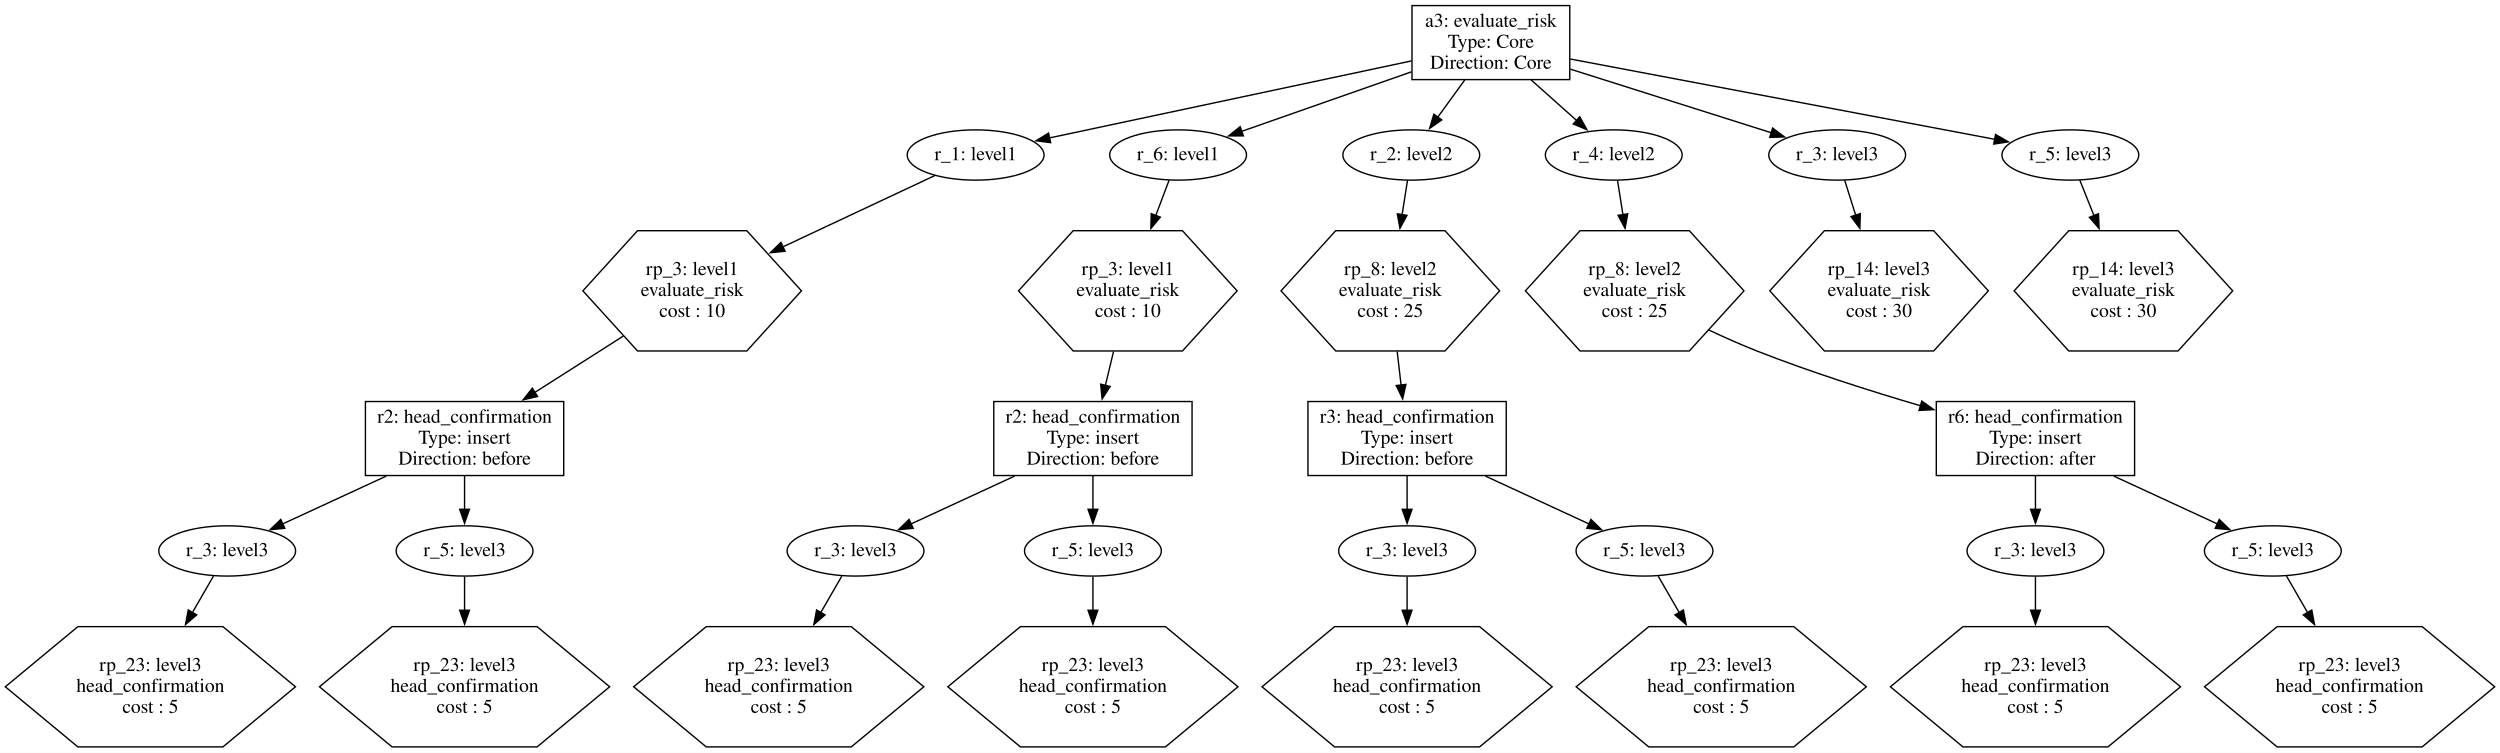
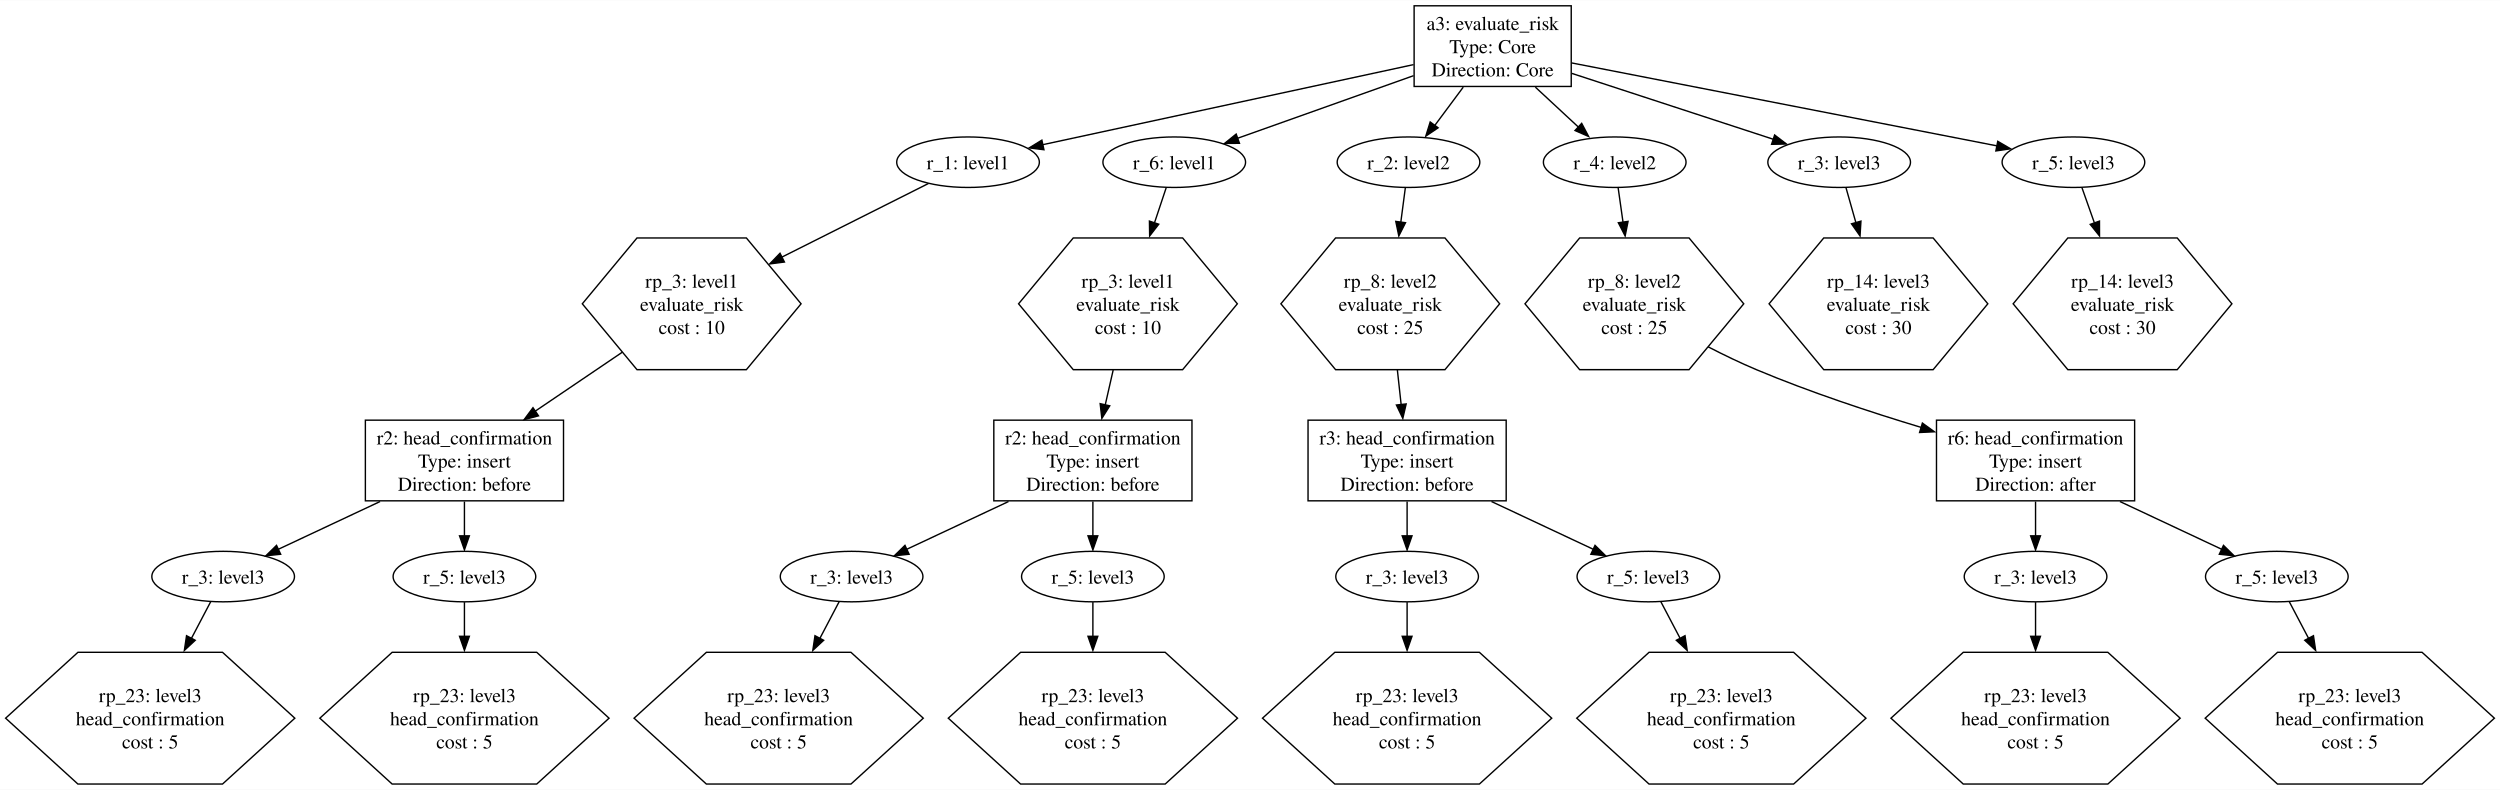
- <svg xmlns="http://www.w3.org/2000/svg" width="1790pt" height="539pt" viewBox="0.00 0.00 1790.39 539.10">
-   <g id="graph0" class="graph" transform="scale(1 1) rotate(0) translate(4 535.1)">
-     <polygon fill="white" stroke="none" points="-4,4 -4,-535.1 1786.39,-535.1 1786.39,4 -4,4" />
+ <svg xmlns="http://www.w3.org/2000/svg" width="1782pt" height="563pt" viewBox="0.00 0.00 1782.17 562.79">
+   <g id="graph0" class="graph" transform="scale(1 1) rotate(0) translate(4 558.79)">
+     <polygon fill="white" stroke="none" points="-4,4 -4,-558.79 1778.17,-558.79 1778.17,4 -4,4" />
    <g id="node1" class="node">
-       <polygon fill="none" stroke="black" points="1120.2,-531.1 1007.2,-531.1 1007.2,-478.1 1120.2,-478.1 1120.2,-531.1" />
-       <text text-anchor="middle" x="1063.7" y="-515.9" font-family="Times,serif" font-size="14.00">a3: evaluate_risk </text>
-       <text text-anchor="middle" x="1063.7" y="-500.9" font-family="Times,serif" font-size="14.00"> Type: Core </text>
-       <text text-anchor="middle" x="1063.7" y="-485.9" font-family="Times,serif" font-size="14.00"> Direction: Core</text>
+       <polygon fill="none" stroke="black" points="1116.08,-554.79 1004.08,-554.79 1004.08,-497.29 1116.08,-497.29 1116.08,-554.79" />
+       <text text-anchor="middle" x="1060.08" y="-537.49" font-family="Times,serif" font-size="14.00">a3: evaluate_risk </text>
+       <text text-anchor="middle" x="1060.08" y="-520.99" font-family="Times,serif" font-size="14.00"> Type: Core </text>
+       <text text-anchor="middle" x="1060.08" y="-504.49" font-family="Times,serif" font-size="14.00"> Direction: Core</text>
    </g>
    <g id="node2" class="node">
-       <ellipse fill="none" stroke="black" cx="694.7" cy="-424.1" rx="48.99" ry="18" />
-       <text text-anchor="middle" x="694.7" y="-420.4" font-family="Times,serif" font-size="14.00">r_1: level1</text>
+       <ellipse fill="none" stroke="black" cx="686.08" cy="-443.29" rx="50.84" ry="18" />
+       <text text-anchor="middle" x="686.08" y="-438.24" font-family="Times,serif" font-size="14.00">r_1: level1</text>
    </g>
    <g id="edge1" class="edge">
-       <path fill="none" stroke="black" d="M1006.85,-491.5C936.09,-476.45 816.19,-450.94 747.41,-436.31" />
-       <polygon fill="black" stroke="black" points="748.41,-432.95 737.9,-434.29 746.95,-439.79 748.41,-432.95" />
+       <path fill="none" stroke="black" d="M1003.69,-512.87C931.97,-497.38 809.05,-470.84 739.03,-455.72" />
+       <polygon fill="black" stroke="black" points="740.19,-452.18 729.67,-453.49 738.71,-459.02 740.19,-452.18" />
    </g>
    <g id="node9" class="node">
-       <ellipse fill="none" stroke="black" cx="839.7" cy="-424.1" rx="48.99" ry="18" />
-       <text text-anchor="middle" x="839.7" y="-420.4" font-family="Times,serif" font-size="14.00">r_6: level1</text>
+       <ellipse fill="none" stroke="black" cx="833.08" cy="-443.29" rx="50.84" ry="18" />
+       <text text-anchor="middle" x="833.08" y="-438.24" font-family="Times,serif" font-size="14.00">r_6: level1</text>
    </g>
    <g id="edge8" class="edge">
-       <path fill="none" stroke="black" d="M1006.88,-483.69C969.06,-470.43 920.04,-453.25 884.88,-440.93" />
-       <polygon fill="black" stroke="black" points="886.46,-437.78 875.86,-437.77 884.14,-444.38 886.46,-437.78" />
+       <path fill="none" stroke="black" d="M1003.68,-504.98C964.96,-491.21 914.25,-473.17 878.21,-460.35" />
+       <polygon fill="black" stroke="black" points="879.58,-456.76 868.99,-456.71 877.23,-463.36 879.58,-456.76" />
    </g>
    <g id="node16" class="node">
-       <ellipse fill="none" stroke="black" cx="1006.7" cy="-424.1" rx="48.99" ry="18" />
-       <text text-anchor="middle" x="1006.7" y="-420.4" font-family="Times,serif" font-size="14.00">r_2: level2</text>
+       <ellipse fill="none" stroke="black" cx="1000.08" cy="-443.29" rx="50.84" ry="18" />
+       <text text-anchor="middle" x="1000.08" y="-438.24" font-family="Times,serif" font-size="14.00">r_2: level2</text>
    </g>
    <g id="edge15" class="edge">
-       <path fill="none" stroke="black" d="M1045.03,-477.89C1038.8,-469.32 1031.86,-459.76 1025.61,-451.15" />
-       <polygon fill="black" stroke="black" points="1028.53,-449.21 1019.82,-443.17 1022.86,-453.32 1028.53,-449.21" />
+       <path fill="none" stroke="black" d="M1039.1,-496.8C1032.48,-487.89 1025.21,-478.11 1018.76,-469.43" />
+       <polygon fill="black" stroke="black" points="1021.17,-467.81 1012.4,-461.87 1015.55,-471.98 1021.17,-467.81" />
    </g>
    <g id="node23" class="node">
-       <ellipse fill="none" stroke="black" cx="1151.7" cy="-424.1" rx="48.99" ry="18" />
-       <text text-anchor="middle" x="1151.7" y="-420.4" font-family="Times,serif" font-size="14.00">r_4: level2</text>
+       <ellipse fill="none" stroke="black" cx="1147.08" cy="-443.29" rx="50.84" ry="18" />
+       <text text-anchor="middle" x="1147.08" y="-438.24" font-family="Times,serif" font-size="14.00">r_4: level2</text>
    </g>
    <g id="edge22" class="edge">
-       <path fill="none" stroke="black" d="M1092.51,-477.89C1102.98,-468.56 1114.75,-458.05 1125.03,-448.89" />
-       <polygon fill="black" stroke="black" points="1127.34,-451.52 1132.47,-442.25 1122.68,-446.29 1127.34,-451.52" />
+       <path fill="none" stroke="black" d="M1090.51,-496.8C1100.69,-487.35 1111.93,-476.92 1121.69,-467.86" />
+       <polygon fill="black" stroke="black" points="1123.53,-471 1128.48,-461.63 1118.77,-465.87 1123.53,-471" />
    </g>
    <g id="node30" class="node">
-       <ellipse fill="none" stroke="black" cx="1311.7" cy="-424.1" rx="48.99" ry="18" />
-       <text text-anchor="middle" x="1311.7" y="-420.4" font-family="Times,serif" font-size="14.00">r_3: level3</text>
+       <ellipse fill="none" stroke="black" cx="1307.08" cy="-443.29" rx="50.84" ry="18" />
+       <text text-anchor="middle" x="1307.08" y="-438.24" font-family="Times,serif" font-size="14.00">r_3: level3</text>
    </g>
    <g id="edge29" class="edge">
-       <path fill="none" stroke="black" d="M1120.59,-485.59C1164.21,-471.78 1223.69,-452.95 1264.64,-439.99" />
-       <polygon fill="black" stroke="black" points="1265.49,-443.39 1273.97,-437.04 1263.38,-436.72 1265.49,-443.39" />
+       <path fill="none" stroke="black" d="M1116.44,-506.62C1159.93,-492.4 1219.37,-472.97 1260.26,-459.6" />
+       <polygon fill="black" stroke="black" points="1261.07,-462.69 1269.49,-456.26 1258.9,-456.04 1261.07,-462.69" />
    </g>
    <g id="node32" class="node">
-       <ellipse fill="none" stroke="black" cx="1478.7" cy="-424.1" rx="48.99" ry="18" />
-       <text text-anchor="middle" x="1478.7" y="-420.4" font-family="Times,serif" font-size="14.00">r_5: level3</text>
+       <ellipse fill="none" stroke="black" cx="1474.08" cy="-443.29" rx="50.84" ry="18" />
+       <text text-anchor="middle" x="1474.08" y="-438.24" font-family="Times,serif" font-size="14.00">r_5: level3</text>
    </g>
    <g id="edge31" class="edge">
-       <path fill="none" stroke="black" d="M1120.53,-492.85C1200.72,-477.68 1346.04,-450.19 1424.68,-435.32" />
-       <polygon fill="black" stroke="black" points="1425.12,-438.79 1434.29,-433.5 1423.81,-431.92 1425.12,-438.79" />
+       <path fill="none" stroke="black" d="M1116.35,-514.07C1196.06,-498.52 1340.9,-470.27 1419.62,-454.92" />
+       <polygon fill="black" stroke="black" points="1420.13,-458.19 1429.27,-452.84 1418.79,-451.32 1420.13,-458.19" />
    </g>
    <g id="node3" class="node">
-       <polygon fill="none" stroke="black" points="569.96,-326.82 530.83,-369.87 452.56,-369.87 413.43,-326.82 452.56,-283.77 530.83,-283.77 569.96,-326.82" />
-       <text text-anchor="middle" x="491.7" y="-338.12" font-family="Times,serif" font-size="14.00">rp_3: level1 </text>
-       <text text-anchor="middle" x="491.7" y="-323.12" font-family="Times,serif" font-size="14.00"> evaluate_risk </text>
-       <text text-anchor="middle" x="491.7" y="-308.12" font-family="Times,serif" font-size="14.00"> cost : 10</text>
+       <polygon fill="none" stroke="black" points="567.06,-342.35 528.07,-389.29 450.09,-389.29 411.11,-342.35 450.09,-295.4 528.07,-295.4 567.06,-342.35" />
+       <text text-anchor="middle" x="489.08" y="-353.8" font-family="Times,serif" font-size="14.00">rp_3: level1 </text>
+       <text text-anchor="middle" x="489.08" y="-337.3" font-family="Times,serif" font-size="14.00"> evaluate_risk </text>
+       <text text-anchor="middle" x="489.08" y="-320.8" font-family="Times,serif" font-size="14.00"> cost : 10</text>
    </g>
    <g id="edge2" class="edge">
-       <path fill="none" stroke="black" d="M665.61,-409.45C637.25,-396.14 593.15,-375.44 556.46,-358.22" />
-       <polygon fill="black" stroke="black" points="558.24,-355.19 547.7,-354.11 555.26,-361.52 558.24,-355.19" />
+       <path fill="none" stroke="black" d="M657.86,-428.12C630.73,-414.49 588.75,-393.41 553.45,-375.67" />
+       <polygon fill="black" stroke="black" points="555.19,-372.13 544.69,-370.77 552.05,-378.39 555.19,-372.13" />
    </g>
    <g id="node4" class="node">
-       <polygon fill="none" stroke="black" points="399.7,-247.55 257.7,-247.55 257.7,-194.55 399.7,-194.55 399.7,-247.55" />
-       <text text-anchor="middle" x="328.7" y="-232.35" font-family="Times,serif" font-size="14.00">r2: head_confirmation </text>
-       <text text-anchor="middle" x="328.7" y="-217.35" font-family="Times,serif" font-size="14.00"> Type: insert </text>
-       <text text-anchor="middle" x="328.7" y="-202.35" font-family="Times,serif" font-size="14.00"> Direction: before</text>
+       <polygon fill="none" stroke="black" points="397.71,-259.4 256.46,-259.4 256.46,-201.9 397.71,-201.9 397.71,-259.4" />
+       <text text-anchor="middle" x="327.08" y="-242.1" font-family="Times,serif" font-size="14.00">r2: head_confirmation </text>
+       <text text-anchor="middle" x="327.08" y="-225.6" font-family="Times,serif" font-size="14.00"> Type: insert </text>
+       <text text-anchor="middle" x="327.08" y="-209.1" font-family="Times,serif" font-size="14.00"> Direction: before</text>
    </g>
    <g id="edge3" class="edge">
-       <path fill="none" stroke="black" d="M442.35,-294.41C422.3,-281.64 399.15,-266.91 379.01,-254.08" />
-       <polygon fill="black" stroke="black" points="380.97,-251.18 370.66,-248.77 377.22,-257.09 380.97,-251.18" />
+       <path fill="none" stroke="black" d="M439.6,-307.84C419.91,-294.5 397.28,-279.18 377.5,-265.79" />
+       <polygon fill="black" stroke="black" points="379.87,-262.49 369.63,-259.78 375.95,-268.29 379.87,-262.49" />
    </g>
    <g id="node5" class="node">
-       <ellipse fill="none" stroke="black" cx="158.7" cy="-140.55" rx="48.99" ry="18" />
-       <text text-anchor="middle" x="158.7" y="-136.85" font-family="Times,serif" font-size="14.00">r_3: level3</text>
+       <ellipse fill="none" stroke="black" cx="155.08" cy="-147.9" rx="50.84" ry="18" />
+       <text text-anchor="middle" x="155.08" y="-142.85" font-family="Times,serif" font-size="14.00">r_3: level3</text>
    </g>
    <g id="edge4" class="edge">
-       <path fill="none" stroke="black" d="M272.56,-194.13C248.29,-182.92 220.46,-170.07 198.39,-159.88" />
-       <polygon fill="black" stroke="black" points="199.98,-156.76 189.43,-155.74 197.04,-163.11 199.98,-156.76" />
+       <path fill="none" stroke="black" d="M266.93,-201.4C242.84,-190.1 215.77,-177.39 194.3,-167.31" />
+       <polygon fill="black" stroke="black" points="196.09,-163.81 185.55,-162.73 193.12,-170.15 196.09,-163.81" />
    </g>
    <g id="node7" class="node">
-       <ellipse fill="none" stroke="black" cx="328.7" cy="-140.55" rx="48.99" ry="18" />
-       <text text-anchor="middle" x="328.7" y="-136.85" font-family="Times,serif" font-size="14.00">r_5: level3</text>
+       <ellipse fill="none" stroke="black" cx="327.08" cy="-147.9" rx="50.84" ry="18" />
+       <text text-anchor="middle" x="327.08" y="-142.85" font-family="Times,serif" font-size="14.00">r_5: level3</text>
    </g>
    <g id="edge6" class="edge">
-       <path fill="none" stroke="black" d="M328.7,-194.34C328.7,-186.62 328.7,-178.11 328.7,-170.21" />
-       <polygon fill="black" stroke="black" points="332.2,-170.39 328.7,-160.39 325.2,-170.39 332.2,-170.39" />
+       <path fill="none" stroke="black" d="M327.08,-201.4C327.08,-193.46 327.08,-184.82 327.08,-176.89" />
+       <polygon fill="black" stroke="black" points="330.58,-176.94 327.08,-166.94 323.58,-176.94 330.58,-176.94" />
    </g>
    <g id="node6" class="node">
-       <polygon fill="none" stroke="black" points="207.59,-43.27 155.64,-86.32 51.75,-86.32 -0.2,-43.27 51.75,-0.22 155.64,-0.22 207.59,-43.27" />
-       <text text-anchor="middle" x="103.7" y="-54.57" font-family="Times,serif" font-size="14.00">rp_23: level3 </text>
-       <text text-anchor="middle" x="103.7" y="-39.57" font-family="Times,serif" font-size="14.00"> head_confirmation </text>
-       <text text-anchor="middle" x="103.7" y="-24.57" font-family="Times,serif" font-size="14.00"> cost : 5</text>
+       <polygon fill="none" stroke="black" points="206.17,-46.95 154.62,-93.9 51.54,-93.9 0,-46.95 51.54,0 154.62,0 206.17,-46.95" />
+       <text text-anchor="middle" x="103.08" y="-58.4" font-family="Times,serif" font-size="14.00">rp_23: level3 </text>
+       <text text-anchor="middle" x="103.08" y="-41.9" font-family="Times,serif" font-size="14.00"> head_confirmation </text>
+       <text text-anchor="middle" x="103.08" y="-25.4" font-family="Times,serif" font-size="14.00"> cost : 5</text>
    </g>
    <g id="edge5" class="edge">
-       <path fill="none" stroke="black" d="M148.86,-122.52C144.55,-115.05 139.23,-105.84 133.78,-96.39" />
-       <polygon fill="black" stroke="black" points="136.87,-94.75 128.84,-87.84 130.81,-98.25 136.87,-94.75" />
+       <path fill="none" stroke="black" d="M146.26,-130.11C142.35,-122.67 137.5,-113.44 132.48,-103.88" />
+       <polygon fill="black" stroke="black" points="135.17,-102.49 127.42,-95.27 128.98,-105.75 135.17,-102.49" />
    </g>
    <g id="node8" class="node">
-       <polygon fill="none" stroke="black" points="432.59,-43.27 380.64,-86.32 276.75,-86.32 224.8,-43.27 276.75,-0.22 380.64,-0.22 432.59,-43.27" />
-       <text text-anchor="middle" x="328.7" y="-54.57" font-family="Times,serif" font-size="14.00">rp_23: level3 </text>
-       <text text-anchor="middle" x="328.7" y="-39.57" font-family="Times,serif" font-size="14.00"> head_confirmation </text>
-       <text text-anchor="middle" x="328.7" y="-24.57" font-family="Times,serif" font-size="14.00"> cost : 5</text>
+       <polygon fill="none" stroke="black" points="430.17,-46.95 378.62,-93.9 275.54,-93.9 224,-46.95 275.54,0 378.62,0 430.17,-46.95" />
+       <text text-anchor="middle" x="327.08" y="-58.4" font-family="Times,serif" font-size="14.00">rp_23: level3 </text>
+       <text text-anchor="middle" x="327.08" y="-41.9" font-family="Times,serif" font-size="14.00"> head_confirmation </text>
+       <text text-anchor="middle" x="327.08" y="-25.4" font-family="Times,serif" font-size="14.00"> cost : 5</text>
    </g>
    <g id="edge7" class="edge">
-       <path fill="none" stroke="black" d="M328.7,-122.07C328.7,-115.13 328.7,-106.72 328.7,-98.05" />
-       <polygon fill="black" stroke="black" points="332.2,-98.09 328.7,-88.09 325.2,-98.09 332.2,-98.09" />
+       <path fill="none" stroke="black" d="M327.08,-129.66C327.08,-122.65 327.08,-114.12 327.08,-105.24" />
+       <polygon fill="black" stroke="black" points="330.58,-105.32 327.08,-95.32 323.58,-105.32 330.58,-105.32" />
    </g>
    <g id="node10" class="node">
-       <polygon fill="none" stroke="black" points="881.96,-326.82 842.83,-369.87 764.56,-369.87 725.43,-326.82 764.56,-283.77 842.83,-283.77 881.96,-326.82" />
-       <text text-anchor="middle" x="803.7" y="-338.12" font-family="Times,serif" font-size="14.00">rp_3: level1 </text>
-       <text text-anchor="middle" x="803.7" y="-323.12" font-family="Times,serif" font-size="14.00"> evaluate_risk </text>
-       <text text-anchor="middle" x="803.7" y="-308.12" font-family="Times,serif" font-size="14.00"> cost : 10</text>
+       <polygon fill="none" stroke="black" points="878.06,-342.35 839.07,-389.29 761.09,-389.29 722.11,-342.35 761.09,-295.4 839.07,-295.4 878.06,-342.35" />
+       <text text-anchor="middle" x="800.08" y="-353.8" font-family="Times,serif" font-size="14.00">rp_3: level1 </text>
+       <text text-anchor="middle" x="800.08" y="-337.3" font-family="Times,serif" font-size="14.00"> evaluate_risk </text>
+       <text text-anchor="middle" x="800.08" y="-320.8" font-family="Times,serif" font-size="14.00"> cost : 10</text>
    </g>
    <g id="edge9" class="edge">
-       <path fill="none" stroke="black" d="M833.26,-406.06C830.53,-398.83 827.18,-389.97 823.73,-380.84" />
-       <polygon fill="black" stroke="black" points="827,-379.61 820.2,-371.49 820.46,-382.08 827,-379.61" />
+       <path fill="none" stroke="black" d="M827.33,-425.06C824.95,-417.9 822.03,-409.14 818.99,-400.05" />
+       <polygon fill="black" stroke="black" points="822.03,-399.09 815.55,-390.71 815.39,-401.31 822.03,-399.09" />
    </g>
    <g id="node11" class="node">
-       <polygon fill="none" stroke="black" points="849.7,-247.55 707.7,-247.55 707.7,-194.55 849.7,-194.55 849.7,-247.55" />
-       <text text-anchor="middle" x="778.7" y="-232.35" font-family="Times,serif" font-size="14.00">r2: head_confirmation </text>
-       <text text-anchor="middle" x="778.7" y="-217.35" font-family="Times,serif" font-size="14.00"> Type: insert </text>
-       <text text-anchor="middle" x="778.7" y="-202.35" font-family="Times,serif" font-size="14.00"> Direction: before</text>
+       <polygon fill="none" stroke="black" points="845.71,-259.4 704.46,-259.4 704.46,-201.9 845.71,-201.9 845.71,-259.4" />
+       <text text-anchor="middle" x="775.08" y="-242.1" font-family="Times,serif" font-size="14.00">r2: head_confirmation </text>
+       <text text-anchor="middle" x="775.08" y="-225.6" font-family="Times,serif" font-size="14.00"> Type: insert </text>
+       <text text-anchor="middle" x="775.08" y="-209.1" font-family="Times,serif" font-size="14.00"> Direction: before</text>
    </g>
    <g id="edge10" class="edge">
-       <path fill="none" stroke="black" d="M793.45,-283.31C791.52,-275.27 789.5,-266.91 787.61,-259.05" />
-       <polygon fill="black" stroke="black" points="791.04,-258.35 785.3,-249.45 784.24,-259.99 791.04,-258.35" />
+       <path fill="none" stroke="black" d="M789.55,-295.14C787.66,-286.85 785.71,-278.29 783.88,-270.24" />
+       <polygon fill="black" stroke="black" points="787.1,-269.62 781.46,-260.65 780.27,-271.18 787.1,-269.62" />
    </g>
    <g id="node12" class="node">
-       <ellipse fill="none" stroke="black" cx="608.7" cy="-140.55" rx="48.99" ry="18" />
-       <text text-anchor="middle" x="608.7" y="-136.85" font-family="Times,serif" font-size="14.00">r_3: level3</text>
+       <ellipse fill="none" stroke="black" cx="603.08" cy="-147.9" rx="50.84" ry="18" />
+       <text text-anchor="middle" x="603.08" y="-142.85" font-family="Times,serif" font-size="14.00">r_3: level3</text>
    </g>
    <g id="edge11" class="edge">
-       <path fill="none" stroke="black" d="M722.56,-194.13C698.29,-182.92 670.46,-170.07 648.39,-159.88" />
-       <polygon fill="black" stroke="black" points="649.98,-156.76 639.43,-155.74 647.04,-163.11 649.98,-156.76" />
+       <path fill="none" stroke="black" d="M714.93,-201.4C690.84,-190.1 663.77,-177.39 642.3,-167.31" />
+       <polygon fill="black" stroke="black" points="644.09,-163.81 633.55,-162.73 641.12,-170.15 644.09,-163.81" />
    </g>
    <g id="node14" class="node">
-       <ellipse fill="none" stroke="black" cx="778.7" cy="-140.55" rx="48.99" ry="18" />
-       <text text-anchor="middle" x="778.7" y="-136.85" font-family="Times,serif" font-size="14.00">r_5: level3</text>
+       <ellipse fill="none" stroke="black" cx="775.08" cy="-147.9" rx="50.84" ry="18" />
+       <text text-anchor="middle" x="775.08" y="-142.85" font-family="Times,serif" font-size="14.00">r_5: level3</text>
    </g>
    <g id="edge13" class="edge">
-       <path fill="none" stroke="black" d="M778.7,-194.34C778.7,-186.62 778.7,-178.11 778.7,-170.21" />
-       <polygon fill="black" stroke="black" points="782.2,-170.39 778.7,-160.39 775.2,-170.39 782.2,-170.39" />
+       <path fill="none" stroke="black" d="M775.08,-201.4C775.08,-193.46 775.08,-184.82 775.08,-176.89" />
+       <polygon fill="black" stroke="black" points="778.58,-176.94 775.08,-166.94 771.58,-176.94 778.58,-176.94" />
    </g>
    <g id="node13" class="node">
-       <polygon fill="none" stroke="black" points="657.59,-43.27 605.64,-86.32 501.75,-86.32 449.8,-43.27 501.75,-0.22 605.64,-0.22 657.59,-43.27" />
-       <text text-anchor="middle" x="553.7" y="-54.57" font-family="Times,serif" font-size="14.00">rp_23: level3 </text>
-       <text text-anchor="middle" x="553.7" y="-39.57" font-family="Times,serif" font-size="14.00"> head_confirmation </text>
-       <text text-anchor="middle" x="553.7" y="-24.57" font-family="Times,serif" font-size="14.00"> cost : 5</text>
+       <polygon fill="none" stroke="black" points="654.17,-46.95 602.62,-93.9 499.54,-93.9 448,-46.95 499.54,0 602.62,0 654.17,-46.95" />
+       <text text-anchor="middle" x="551.08" y="-58.4" font-family="Times,serif" font-size="14.00">rp_23: level3 </text>
+       <text text-anchor="middle" x="551.08" y="-41.9" font-family="Times,serif" font-size="14.00"> head_confirmation </text>
+       <text text-anchor="middle" x="551.08" y="-25.4" font-family="Times,serif" font-size="14.00"> cost : 5</text>
    </g>
    <g id="edge12" class="edge">
-       <path fill="none" stroke="black" d="M598.86,-122.52C594.55,-115.05 589.23,-105.84 583.78,-96.39" />
-       <polygon fill="black" stroke="black" points="586.87,-94.75 578.84,-87.84 580.81,-98.25 586.87,-94.75" />
+       <path fill="none" stroke="black" d="M594.26,-130.11C590.35,-122.67 585.5,-113.44 580.48,-103.88" />
+       <polygon fill="black" stroke="black" points="583.17,-102.49 575.42,-95.27 576.98,-105.75 583.17,-102.49" />
    </g>
    <g id="node15" class="node">
-       <polygon fill="none" stroke="black" points="882.59,-43.27 830.64,-86.32 726.75,-86.32 674.8,-43.27 726.75,-0.22 830.64,-0.22 882.59,-43.27" />
-       <text text-anchor="middle" x="778.7" y="-54.57" font-family="Times,serif" font-size="14.00">rp_23: level3 </text>
-       <text text-anchor="middle" x="778.7" y="-39.57" font-family="Times,serif" font-size="14.00"> head_confirmation </text>
-       <text text-anchor="middle" x="778.7" y="-24.57" font-family="Times,serif" font-size="14.00"> cost : 5</text>
+       <polygon fill="none" stroke="black" points="878.17,-46.95 826.62,-93.9 723.54,-93.9 672,-46.95 723.54,0 826.62,0 878.17,-46.95" />
+       <text text-anchor="middle" x="775.08" y="-58.4" font-family="Times,serif" font-size="14.00">rp_23: level3 </text>
+       <text text-anchor="middle" x="775.08" y="-41.9" font-family="Times,serif" font-size="14.00"> head_confirmation </text>
+       <text text-anchor="middle" x="775.08" y="-25.4" font-family="Times,serif" font-size="14.00"> cost : 5</text>
    </g>
    <g id="edge14" class="edge">
-       <path fill="none" stroke="black" d="M778.7,-122.07C778.7,-115.13 778.7,-106.72 778.7,-98.05" />
-       <polygon fill="black" stroke="black" points="782.2,-98.09 778.7,-88.09 775.2,-98.09 782.2,-98.09" />
+       <path fill="none" stroke="black" d="M775.08,-129.66C775.08,-122.65 775.08,-114.12 775.08,-105.24" />
+       <polygon fill="black" stroke="black" points="778.58,-105.32 775.08,-95.32 771.58,-105.32 778.58,-105.32" />
    </g>
    <g id="node17" class="node">
-       <polygon fill="none" stroke="black" points="1069.96,-326.82 1030.83,-369.87 952.56,-369.87 913.43,-326.82 952.56,-283.77 1030.83,-283.77 1069.96,-326.82" />
-       <text text-anchor="middle" x="991.7" y="-338.12" font-family="Times,serif" font-size="14.00">rp_8: level2 </text>
-       <text text-anchor="middle" x="991.7" y="-323.12" font-family="Times,serif" font-size="14.00"> evaluate_risk </text>
-       <text text-anchor="middle" x="991.7" y="-308.12" font-family="Times,serif" font-size="14.00"> cost : 25</text>
+       <polygon fill="none" stroke="black" points="1065.06,-342.35 1026.07,-389.29 948.09,-389.29 909.11,-342.35 948.09,-295.4 1026.07,-295.4 1065.06,-342.35" />
+       <text text-anchor="middle" x="987.08" y="-353.8" font-family="Times,serif" font-size="14.00">rp_8: level2 </text>
+       <text text-anchor="middle" x="987.08" y="-337.3" font-family="Times,serif" font-size="14.00"> evaluate_risk </text>
+       <text text-anchor="middle" x="987.08" y="-320.8" font-family="Times,serif" font-size="14.00"> cost : 25</text>
    </g>
    <g id="edge16" class="edge">
-       <path fill="none" stroke="black" d="M1004.01,-406.06C1002.9,-398.99 1001.54,-390.35 1000.14,-381.43" />
-       <polygon fill="black" stroke="black" points="1003.6,-380.9 998.58,-371.57 996.68,-381.99 1003.6,-380.9" />
+       <path fill="none" stroke="black" d="M997.82,-425.06C996.89,-417.97 995.75,-409.33 994.57,-400.34" />
+       <polygon fill="black" stroke="black" points="997.95,-400.17 993.17,-390.71 991.01,-401.09 997.95,-400.17" />
    </g>
    <g id="node18" class="node">
-       <polygon fill="none" stroke="black" points="1074.7,-247.55 932.7,-247.55 932.7,-194.55 1074.7,-194.55 1074.7,-247.55" />
-       <text text-anchor="middle" x="1003.7" y="-232.35" font-family="Times,serif" font-size="14.00">r3: head_confirmation </text>
-       <text text-anchor="middle" x="1003.7" y="-217.35" font-family="Times,serif" font-size="14.00"> Type: insert </text>
-       <text text-anchor="middle" x="1003.7" y="-202.35" font-family="Times,serif" font-size="14.00"> Direction: before</text>
+       <polygon fill="none" stroke="black" points="1069.71,-259.4 928.46,-259.4 928.46,-201.9 1069.71,-201.9 1069.71,-259.4" />
+       <text text-anchor="middle" x="999.08" y="-242.1" font-family="Times,serif" font-size="14.00">r3: head_confirmation </text>
+       <text text-anchor="middle" x="999.08" y="-225.6" font-family="Times,serif" font-size="14.00"> Type: insert </text>
+       <text text-anchor="middle" x="999.08" y="-209.1" font-family="Times,serif" font-size="14.00"> Direction: before</text>
    </g>
    <g id="edge17" class="edge">
-       <path fill="none" stroke="black" d="M996.61,-283.31C997.53,-275.36 998.49,-267.1 999.39,-259.32" />
-       <polygon fill="black" stroke="black" points="1002.85,-259.82 1000.52,-249.48 995.9,-259.01 1002.85,-259.82" />
+       <path fill="none" stroke="black" d="M992.14,-295.14C993.03,-286.94 993.96,-278.48 994.83,-270.51" />
+       <polygon fill="black" stroke="black" points="998.41,-270.97 996.02,-260.65 991.45,-270.21 998.41,-270.97" />
    </g>
    <g id="node19" class="node">
-       <ellipse fill="none" stroke="black" cx="1003.7" cy="-140.55" rx="48.99" ry="18" />
-       <text text-anchor="middle" x="1003.7" y="-136.85" font-family="Times,serif" font-size="14.00">r_3: level3</text>
+       <ellipse fill="none" stroke="black" cx="999.08" cy="-147.9" rx="50.84" ry="18" />
+       <text text-anchor="middle" x="999.08" y="-142.85" font-family="Times,serif" font-size="14.00">r_3: level3</text>
    </g>
    <g id="edge18" class="edge">
-       <path fill="none" stroke="black" d="M1003.7,-194.34C1003.7,-186.62 1003.7,-178.11 1003.7,-170.21" />
-       <polygon fill="black" stroke="black" points="1007.2,-170.39 1003.7,-160.39 1000.2,-170.39 1007.2,-170.39" />
+       <path fill="none" stroke="black" d="M999.08,-201.4C999.08,-193.46 999.08,-184.82 999.08,-176.89" />
+       <polygon fill="black" stroke="black" points="1002.58,-176.94 999.08,-166.94 995.58,-176.94 1002.58,-176.94" />
    </g>
    <g id="node21" class="node">
-       <ellipse fill="none" stroke="black" cx="1173.7" cy="-140.55" rx="48.99" ry="18" />
-       <text text-anchor="middle" x="1173.7" y="-136.85" font-family="Times,serif" font-size="14.00">r_5: level3</text>
+       <ellipse fill="none" stroke="black" cx="1171.08" cy="-147.9" rx="50.84" ry="18" />
+       <text text-anchor="middle" x="1171.08" y="-142.85" font-family="Times,serif" font-size="14.00">r_5: level3</text>
    </g>
    <g id="edge20" class="edge">
-       <path fill="none" stroke="black" d="M1059.83,-194.13C1084.1,-182.92 1111.93,-170.07 1134,-159.88" />
-       <polygon fill="black" stroke="black" points="1135.35,-163.11 1142.96,-155.74 1132.41,-156.76 1135.35,-163.11" />
+       <path fill="none" stroke="black" d="M1059.24,-201.4C1083.33,-190.1 1110.39,-177.39 1131.87,-167.31" />
+       <polygon fill="black" stroke="black" points="1133.05,-170.15 1140.61,-162.73 1130.07,-163.81 1133.05,-170.15" />
    </g>
    <g id="node20" class="node">
-       <polygon fill="none" stroke="black" points="1107.59,-43.27 1055.64,-86.32 951.75,-86.32 899.8,-43.27 951.75,-0.22 1055.64,-0.22 1107.59,-43.27" />
-       <text text-anchor="middle" x="1003.7" y="-54.57" font-family="Times,serif" font-size="14.00">rp_23: level3 </text>
-       <text text-anchor="middle" x="1003.7" y="-39.57" font-family="Times,serif" font-size="14.00"> head_confirmation </text>
-       <text text-anchor="middle" x="1003.7" y="-24.57" font-family="Times,serif" font-size="14.00"> cost : 5</text>
+       <polygon fill="none" stroke="black" points="1102.17,-46.95 1050.62,-93.9 947.54,-93.9 896,-46.95 947.54,0 1050.62,0 1102.17,-46.95" />
+       <text text-anchor="middle" x="999.08" y="-58.4" font-family="Times,serif" font-size="14.00">rp_23: level3 </text>
+       <text text-anchor="middle" x="999.08" y="-41.9" font-family="Times,serif" font-size="14.00"> head_confirmation </text>
+       <text text-anchor="middle" x="999.08" y="-25.4" font-family="Times,serif" font-size="14.00"> cost : 5</text>
    </g>
    <g id="edge19" class="edge">
-       <path fill="none" stroke="black" d="M1003.7,-122.07C1003.7,-115.13 1003.7,-106.72 1003.7,-98.05" />
-       <polygon fill="black" stroke="black" points="1007.2,-98.09 1003.7,-88.09 1000.2,-98.09 1007.2,-98.09" />
+       <path fill="none" stroke="black" d="M999.08,-129.66C999.08,-122.65 999.08,-114.12 999.08,-105.24" />
+       <polygon fill="black" stroke="black" points="1002.58,-105.32 999.08,-95.32 995.58,-105.32 1002.58,-105.32" />
    </g>
    <g id="node22" class="node">
-       <polygon fill="none" stroke="black" points="1332.59,-43.27 1280.64,-86.32 1176.75,-86.32 1124.8,-43.27 1176.75,-0.22 1280.64,-0.22 1332.59,-43.27" />
-       <text text-anchor="middle" x="1228.7" y="-54.57" font-family="Times,serif" font-size="14.00">rp_23: level3 </text>
-       <text text-anchor="middle" x="1228.7" y="-39.57" font-family="Times,serif" font-size="14.00"> head_confirmation </text>
-       <text text-anchor="middle" x="1228.7" y="-24.57" font-family="Times,serif" font-size="14.00"> cost : 5</text>
+       <polygon fill="none" stroke="black" points="1326.17,-46.95 1274.62,-93.9 1171.54,-93.9 1120,-46.95 1171.54,0 1274.62,0 1326.17,-46.95" />
+       <text text-anchor="middle" x="1223.08" y="-58.4" font-family="Times,serif" font-size="14.00">rp_23: level3 </text>
+       <text text-anchor="middle" x="1223.08" y="-41.9" font-family="Times,serif" font-size="14.00"> head_confirmation </text>
+       <text text-anchor="middle" x="1223.08" y="-25.4" font-family="Times,serif" font-size="14.00"> cost : 5</text>
    </g>
    <g id="edge21" class="edge">
-       <path fill="none" stroke="black" d="M1183.53,-122.52C1187.84,-115.05 1193.16,-105.84 1198.61,-96.39" />
-       <polygon fill="black" stroke="black" points="1201.58,-98.25 1203.55,-87.84 1195.52,-94.75 1201.58,-98.25" />
+       <path fill="none" stroke="black" d="M1179.9,-130.11C1183.82,-122.67 1188.67,-113.44 1193.69,-103.88" />
+       <polygon fill="black" stroke="black" points="1197.19,-105.75 1198.74,-95.27 1190.99,-102.49 1197.19,-105.75" />
    </g>
    <g id="node24" class="node">
-       <polygon fill="none" stroke="black" points="1244.96,-326.82 1205.83,-369.87 1127.56,-369.87 1088.43,-326.82 1127.56,-283.77 1205.83,-283.77 1244.96,-326.82" />
-       <text text-anchor="middle" x="1166.7" y="-338.12" font-family="Times,serif" font-size="14.00">rp_8: level2 </text>
-       <text text-anchor="middle" x="1166.7" y="-323.12" font-family="Times,serif" font-size="14.00"> evaluate_risk </text>
-       <text text-anchor="middle" x="1166.7" y="-308.12" font-family="Times,serif" font-size="14.00"> cost : 25</text>
+       <polygon fill="none" stroke="black" points="1239.06,-342.35 1200.07,-389.29 1122.09,-389.29 1083.11,-342.35 1122.09,-295.4 1200.07,-295.4 1239.06,-342.35" />
+       <text text-anchor="middle" x="1161.08" y="-353.8" font-family="Times,serif" font-size="14.00">rp_8: level2 </text>
+       <text text-anchor="middle" x="1161.08" y="-337.3" font-family="Times,serif" font-size="14.00"> evaluate_risk </text>
+       <text text-anchor="middle" x="1161.08" y="-320.8" font-family="Times,serif" font-size="14.00"> cost : 25</text>
    </g>
    <g id="edge23" class="edge">
-       <path fill="none" stroke="black" d="M1154.38,-406.06C1155.49,-398.99 1156.85,-390.35 1158.26,-381.43" />
-       <polygon fill="black" stroke="black" points="1161.71,-381.99 1159.81,-371.57 1154.79,-380.9 1161.71,-381.99" />
+       <path fill="none" stroke="black" d="M1149.52,-425.06C1150.52,-417.97 1151.75,-409.33 1153.02,-400.34" />
+       <polygon fill="black" stroke="black" points="1156.59,-401.11 1154.52,-390.71 1149.66,-400.13 1156.59,-401.11" />
    </g>
    <g id="node25" class="node">
-       <polygon fill="none" stroke="black" points="1524.7,-247.55 1382.7,-247.55 1382.7,-194.55 1524.7,-194.55 1524.7,-247.55" />
-       <text text-anchor="middle" x="1453.7" y="-232.35" font-family="Times,serif" font-size="14.00">r6: head_confirmation </text>
-       <text text-anchor="middle" x="1453.7" y="-217.35" font-family="Times,serif" font-size="14.00"> Type: insert </text>
-       <text text-anchor="middle" x="1453.7" y="-202.35" font-family="Times,serif" font-size="14.00"> Direction: after</text>
+       <polygon fill="none" stroke="black" points="1517.71,-259.4 1376.46,-259.4 1376.46,-201.9 1517.71,-201.9 1517.71,-259.4" />
+       <text text-anchor="middle" x="1447.08" y="-242.1" font-family="Times,serif" font-size="14.00">r6: head_confirmation </text>
+       <text text-anchor="middle" x="1447.08" y="-225.6" font-family="Times,serif" font-size="14.00"> Type: insert </text>
+       <text text-anchor="middle" x="1447.08" y="-209.1" font-family="Times,serif" font-size="14.00"> Direction: after</text>
    </g>
    <g id="edge24" class="edge">
-       <path fill="none" stroke="black" d="M1219.65,-298.83C1231.07,-293.45 1243.18,-288.07 1254.7,-283.55 1292.37,-268.77 1335.14,-255.16 1371.35,-244.52" />
-       <polygon fill="black" stroke="black" points="1372.29,-247.89 1380.91,-241.74 1370.33,-241.17 1372.29,-247.89" />
+       <path fill="none" stroke="black" d="M1213.74,-311.64C1224.9,-305.88 1236.75,-300.16 1248.08,-295.4 1285.99,-279.46 1329.34,-265.14 1365.88,-254.13" />
+       <polygon fill="black" stroke="black" points="1366.41,-257.32 1375,-251.11 1364.41,-250.61 1366.41,-257.32" />
    </g>
    <g id="node26" class="node">
-       <ellipse fill="none" stroke="black" cx="1453.7" cy="-140.55" rx="48.99" ry="18" />
-       <text text-anchor="middle" x="1453.7" y="-136.85" font-family="Times,serif" font-size="14.00">r_3: level3</text>
+       <ellipse fill="none" stroke="black" cx="1447.08" cy="-147.9" rx="50.84" ry="18" />
+       <text text-anchor="middle" x="1447.08" y="-142.85" font-family="Times,serif" font-size="14.00">r_3: level3</text>
    </g>
    <g id="edge25" class="edge">
-       <path fill="none" stroke="black" d="M1453.7,-194.34C1453.7,-186.62 1453.7,-178.11 1453.7,-170.21" />
-       <polygon fill="black" stroke="black" points="1457.2,-170.39 1453.7,-160.39 1450.2,-170.39 1457.2,-170.39" />
+       <path fill="none" stroke="black" d="M1447.08,-201.4C1447.08,-193.46 1447.08,-184.82 1447.08,-176.89" />
+       <polygon fill="black" stroke="black" points="1450.58,-176.94 1447.08,-166.94 1443.58,-176.94 1450.58,-176.94" />
    </g>
    <g id="node28" class="node">
-       <ellipse fill="none" stroke="black" cx="1623.7" cy="-140.55" rx="48.99" ry="18" />
-       <text text-anchor="middle" x="1623.7" y="-136.85" font-family="Times,serif" font-size="14.00">r_5: level3</text>
+       <ellipse fill="none" stroke="black" cx="1619.08" cy="-147.9" rx="50.84" ry="18" />
+       <text text-anchor="middle" x="1619.08" y="-142.85" font-family="Times,serif" font-size="14.00">r_5: level3</text>
    </g>
    <g id="edge27" class="edge">
-       <path fill="none" stroke="black" d="M1509.83,-194.13C1534.1,-182.92 1561.93,-170.07 1584,-159.88" />
-       <polygon fill="black" stroke="black" points="1585.35,-163.11 1592.96,-155.74 1582.41,-156.76 1585.35,-163.11" />
+       <path fill="none" stroke="black" d="M1507.24,-201.4C1531.33,-190.1 1558.39,-177.39 1579.87,-167.31" />
+       <polygon fill="black" stroke="black" points="1581.05,-170.15 1588.61,-162.73 1578.07,-163.81 1581.05,-170.15" />
    </g>
    <g id="node27" class="node">
-       <polygon fill="none" stroke="black" points="1557.59,-43.27 1505.64,-86.32 1401.75,-86.32 1349.8,-43.27 1401.75,-0.22 1505.64,-0.22 1557.59,-43.27" />
-       <text text-anchor="middle" x="1453.7" y="-54.57" font-family="Times,serif" font-size="14.00">rp_23: level3 </text>
-       <text text-anchor="middle" x="1453.7" y="-39.57" font-family="Times,serif" font-size="14.00"> head_confirmation </text>
-       <text text-anchor="middle" x="1453.7" y="-24.57" font-family="Times,serif" font-size="14.00"> cost : 5</text>
+       <polygon fill="none" stroke="black" points="1550.17,-46.95 1498.62,-93.9 1395.54,-93.9 1344,-46.95 1395.54,0 1498.62,0 1550.17,-46.95" />
+       <text text-anchor="middle" x="1447.08" y="-58.4" font-family="Times,serif" font-size="14.00">rp_23: level3 </text>
+       <text text-anchor="middle" x="1447.08" y="-41.9" font-family="Times,serif" font-size="14.00"> head_confirmation </text>
+       <text text-anchor="middle" x="1447.08" y="-25.4" font-family="Times,serif" font-size="14.00"> cost : 5</text>
    </g>
    <g id="edge26" class="edge">
-       <path fill="none" stroke="black" d="M1453.7,-122.07C1453.7,-115.13 1453.7,-106.72 1453.7,-98.05" />
-       <polygon fill="black" stroke="black" points="1457.2,-98.09 1453.7,-88.09 1450.2,-98.09 1457.2,-98.09" />
+       <path fill="none" stroke="black" d="M1447.08,-129.66C1447.08,-122.65 1447.08,-114.12 1447.08,-105.24" />
+       <polygon fill="black" stroke="black" points="1450.58,-105.32 1447.08,-95.32 1443.58,-105.32 1450.58,-105.32" />
    </g>
    <g id="node29" class="node">
-       <polygon fill="none" stroke="black" points="1782.59,-43.27 1730.64,-86.32 1626.75,-86.32 1574.8,-43.27 1626.75,-0.22 1730.64,-0.22 1782.59,-43.27" />
-       <text text-anchor="middle" x="1678.7" y="-54.57" font-family="Times,serif" font-size="14.00">rp_23: level3 </text>
-       <text text-anchor="middle" x="1678.7" y="-39.57" font-family="Times,serif" font-size="14.00"> head_confirmation </text>
-       <text text-anchor="middle" x="1678.7" y="-24.57" font-family="Times,serif" font-size="14.00"> cost : 5</text>
+       <polygon fill="none" stroke="black" points="1774.17,-46.95 1722.62,-93.9 1619.54,-93.9 1568,-46.95 1619.54,0 1722.62,0 1774.17,-46.95" />
+       <text text-anchor="middle" x="1671.08" y="-58.4" font-family="Times,serif" font-size="14.00">rp_23: level3 </text>
+       <text text-anchor="middle" x="1671.08" y="-41.9" font-family="Times,serif" font-size="14.00"> head_confirmation </text>
+       <text text-anchor="middle" x="1671.08" y="-25.4" font-family="Times,serif" font-size="14.00"> cost : 5</text>
    </g>
    <g id="edge28" class="edge">
-       <path fill="none" stroke="black" d="M1633.53,-122.52C1637.84,-115.05 1643.16,-105.84 1648.61,-96.39" />
-       <polygon fill="black" stroke="black" points="1651.58,-98.25 1653.55,-87.84 1645.52,-94.75 1651.58,-98.25" />
+       <path fill="none" stroke="black" d="M1627.9,-130.11C1631.82,-122.67 1636.67,-113.44 1641.69,-103.88" />
+       <polygon fill="black" stroke="black" points="1645.19,-105.75 1646.74,-95.27 1638.99,-102.49 1645.19,-105.75" />
    </g>
    <g id="node31" class="node">
-       <polygon fill="none" stroke="black" points="1419.96,-326.82 1380.83,-369.87 1302.56,-369.87 1263.43,-326.82 1302.56,-283.77 1380.83,-283.77 1419.96,-326.82" />
-       <text text-anchor="middle" x="1341.7" y="-338.12" font-family="Times,serif" font-size="14.00">rp_14: level3 </text>
-       <text text-anchor="middle" x="1341.7" y="-323.12" font-family="Times,serif" font-size="14.00"> evaluate_risk </text>
-       <text text-anchor="middle" x="1341.7" y="-308.12" font-family="Times,serif" font-size="14.00"> cost : 30</text>
+       <polygon fill="none" stroke="black" points="1413.06,-342.35 1374.07,-389.29 1296.09,-389.29 1257.11,-342.35 1296.09,-295.4 1374.07,-295.4 1413.06,-342.35" />
+       <text text-anchor="middle" x="1335.08" y="-353.8" font-family="Times,serif" font-size="14.00">rp_14: level3 </text>
+       <text text-anchor="middle" x="1335.08" y="-337.3" font-family="Times,serif" font-size="14.00"> evaluate_risk </text>
+       <text text-anchor="middle" x="1335.08" y="-320.8" font-family="Times,serif" font-size="14.00"> cost : 30</text>
    </g>
    <g id="edge30" class="edge">
-       <path fill="none" stroke="black" d="M1317.06,-406.06C1319.34,-398.83 1322.13,-389.97 1325,-380.84" />
-       <polygon fill="black" stroke="black" points="1328.27,-382.11 1327.94,-371.52 1321.59,-380.01 1328.27,-382.11" />
+       <path fill="none" stroke="black" d="M1311.96,-425.06C1313.99,-417.9 1316.46,-409.14 1319.04,-400.05" />
+       <polygon fill="black" stroke="black" points="1322.61,-401.29 1321.96,-390.71 1315.87,-399.38 1322.61,-401.29" />
    </g>
    <g id="node33" class="node">
-       <polygon fill="none" stroke="black" points="1594.96,-326.82 1555.83,-369.87 1477.56,-369.87 1438.43,-326.82 1477.56,-283.77 1555.83,-283.77 1594.96,-326.82" />
-       <text text-anchor="middle" x="1516.7" y="-338.12" font-family="Times,serif" font-size="14.00">rp_14: level3 </text>
-       <text text-anchor="middle" x="1516.7" y="-323.12" font-family="Times,serif" font-size="14.00"> evaluate_risk </text>
-       <text text-anchor="middle" x="1516.7" y="-308.12" font-family="Times,serif" font-size="14.00"> cost : 30</text>
+       <polygon fill="none" stroke="black" points="1587.06,-342.35 1548.07,-389.29 1470.09,-389.29 1431.11,-342.35 1470.09,-295.4 1548.07,-295.4 1587.06,-342.35" />
+       <text text-anchor="middle" x="1509.08" y="-353.8" font-family="Times,serif" font-size="14.00">rp_14: level3 </text>
+       <text text-anchor="middle" x="1509.08" y="-337.3" font-family="Times,serif" font-size="14.00"> evaluate_risk </text>
+       <text text-anchor="middle" x="1509.08" y="-320.8" font-family="Times,serif" font-size="14.00"> cost : 30</text>
    </g>
    <g id="edge32" class="edge">
-       <path fill="none" stroke="black" d="M1485.49,-406.06C1488.4,-398.75 1491.99,-389.77 1495.67,-380.54" />
-       <polygon fill="black" stroke="black" points="1498.83,-382.07 1499.28,-371.48 1492.33,-379.47 1498.83,-382.07" />
+       <path fill="none" stroke="black" d="M1480.18,-425.06C1482.71,-417.9 1485.81,-409.14 1489.02,-400.05" />
+       <polygon fill="black" stroke="black" points="1492.65,-401.31 1492.68,-390.71 1486.05,-398.97 1492.65,-401.31" />
    </g>
  </g>
</svg>
